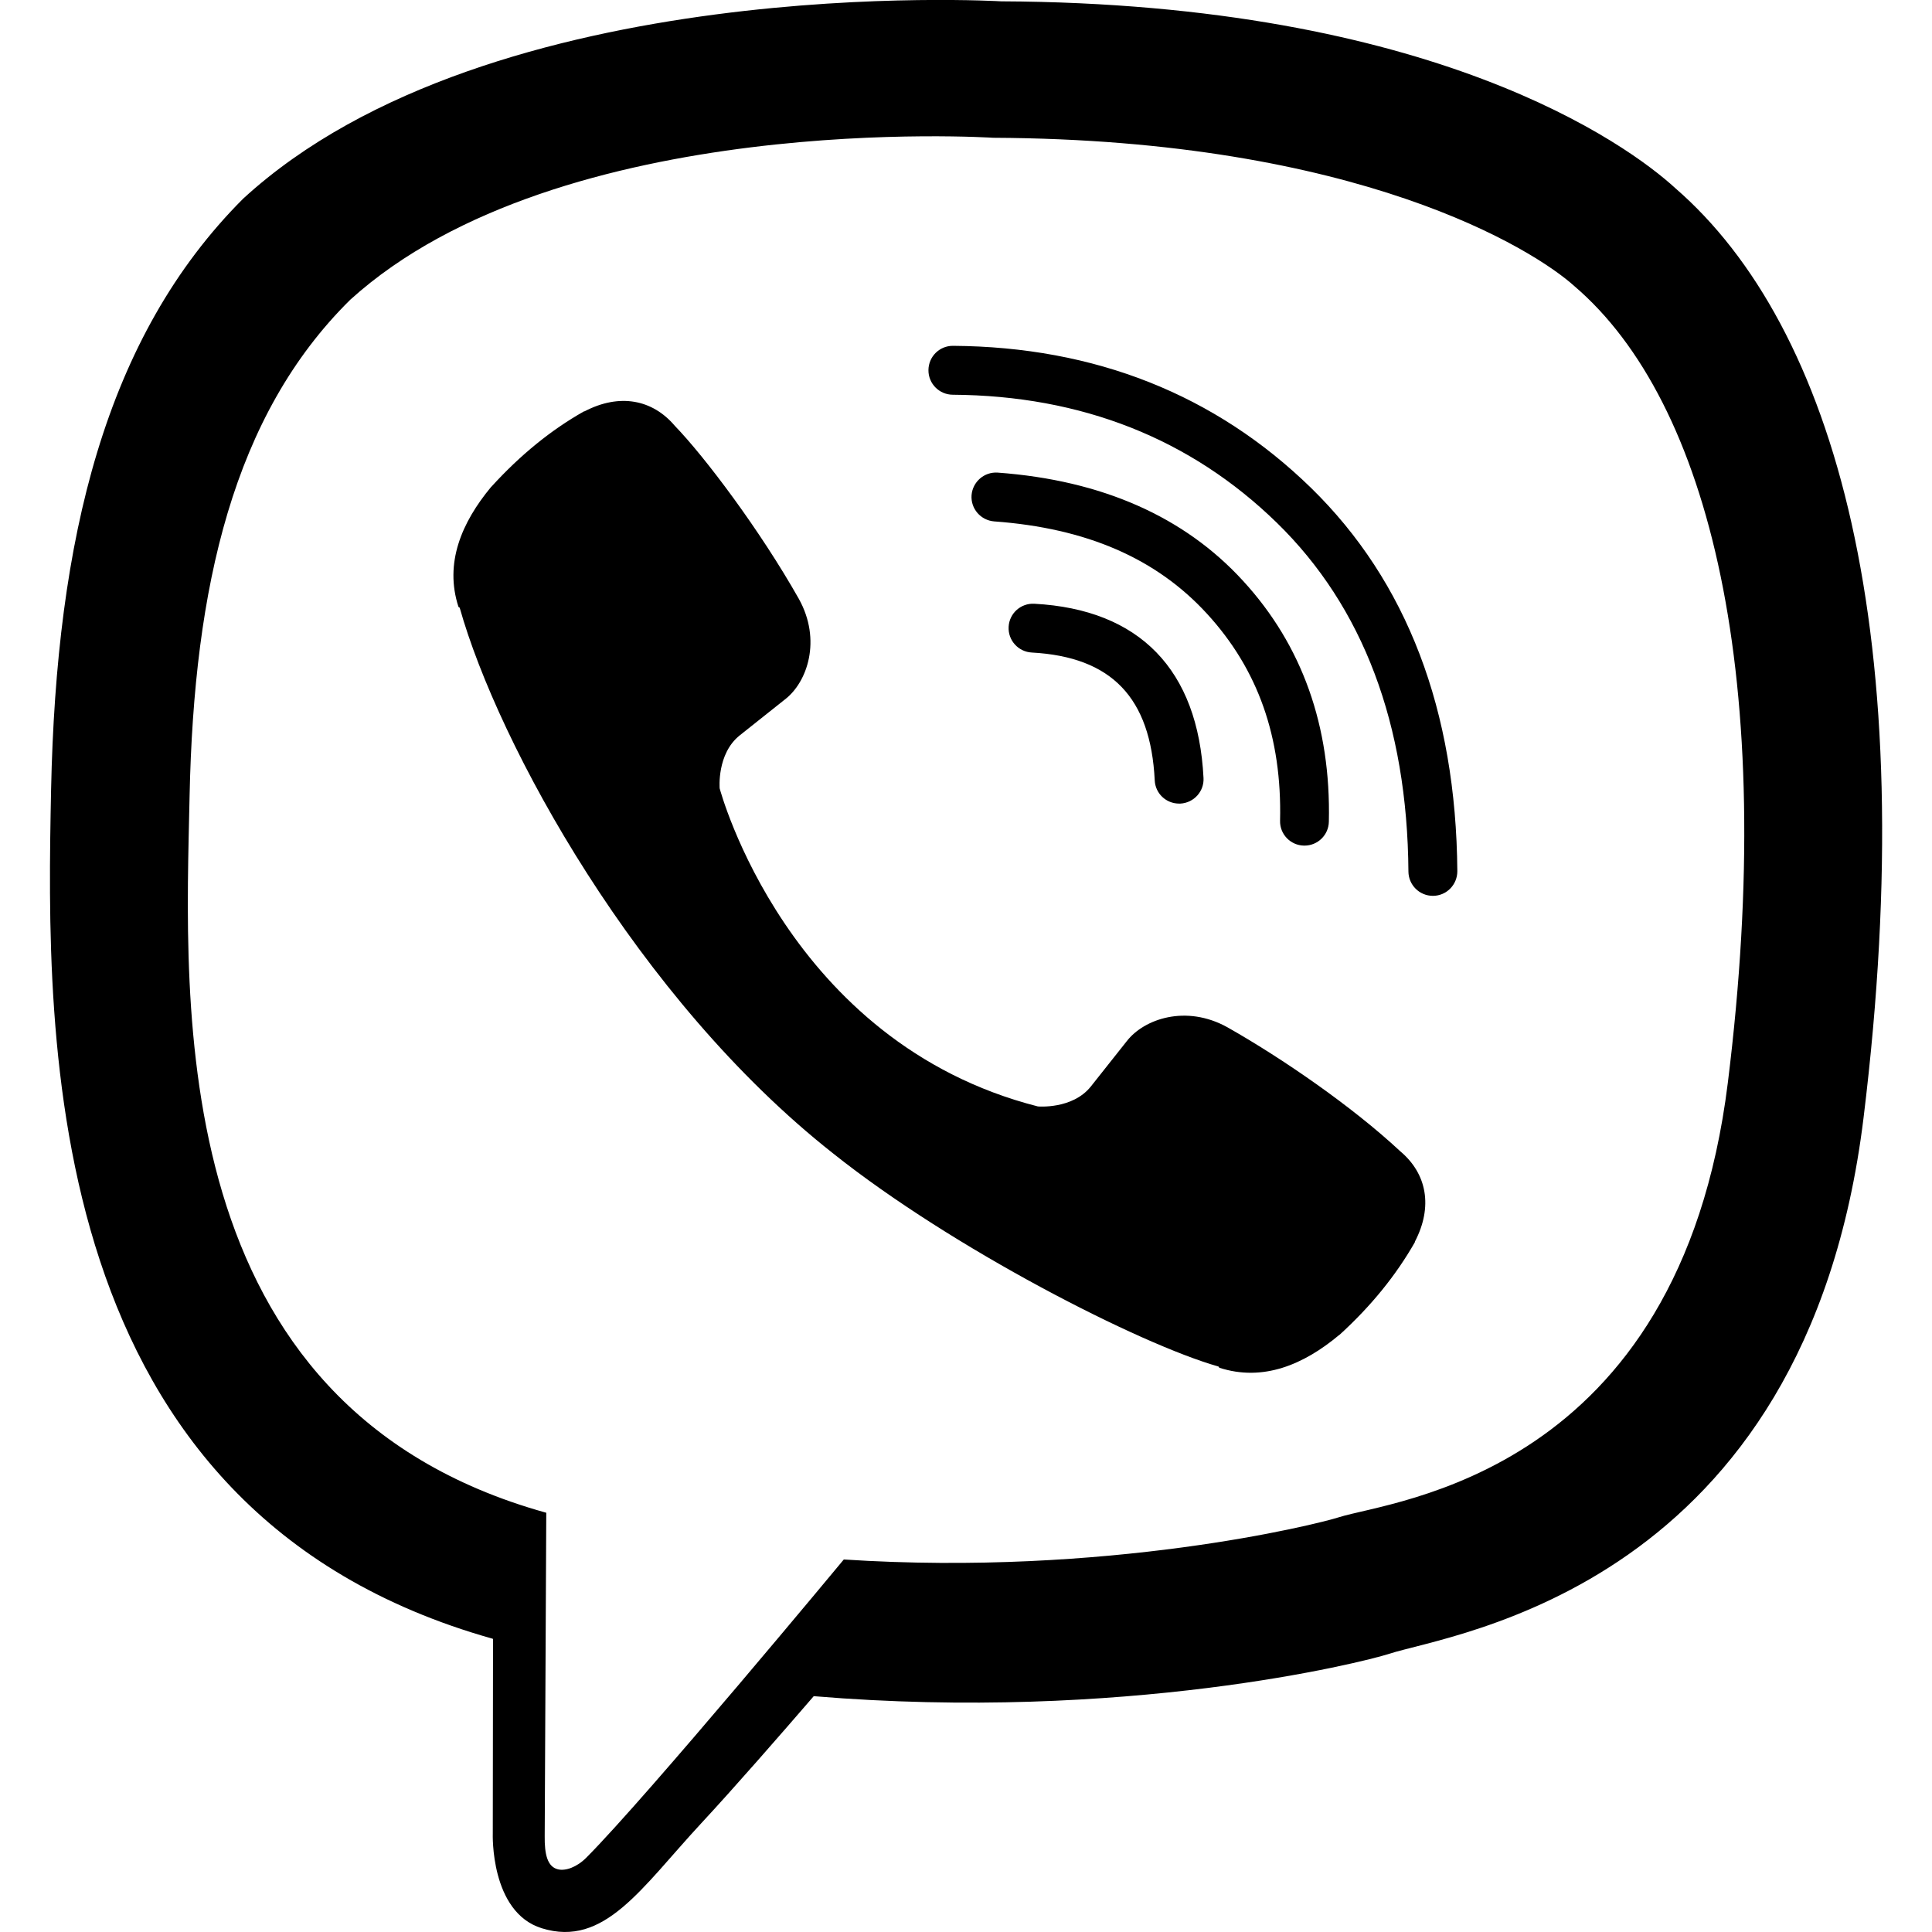
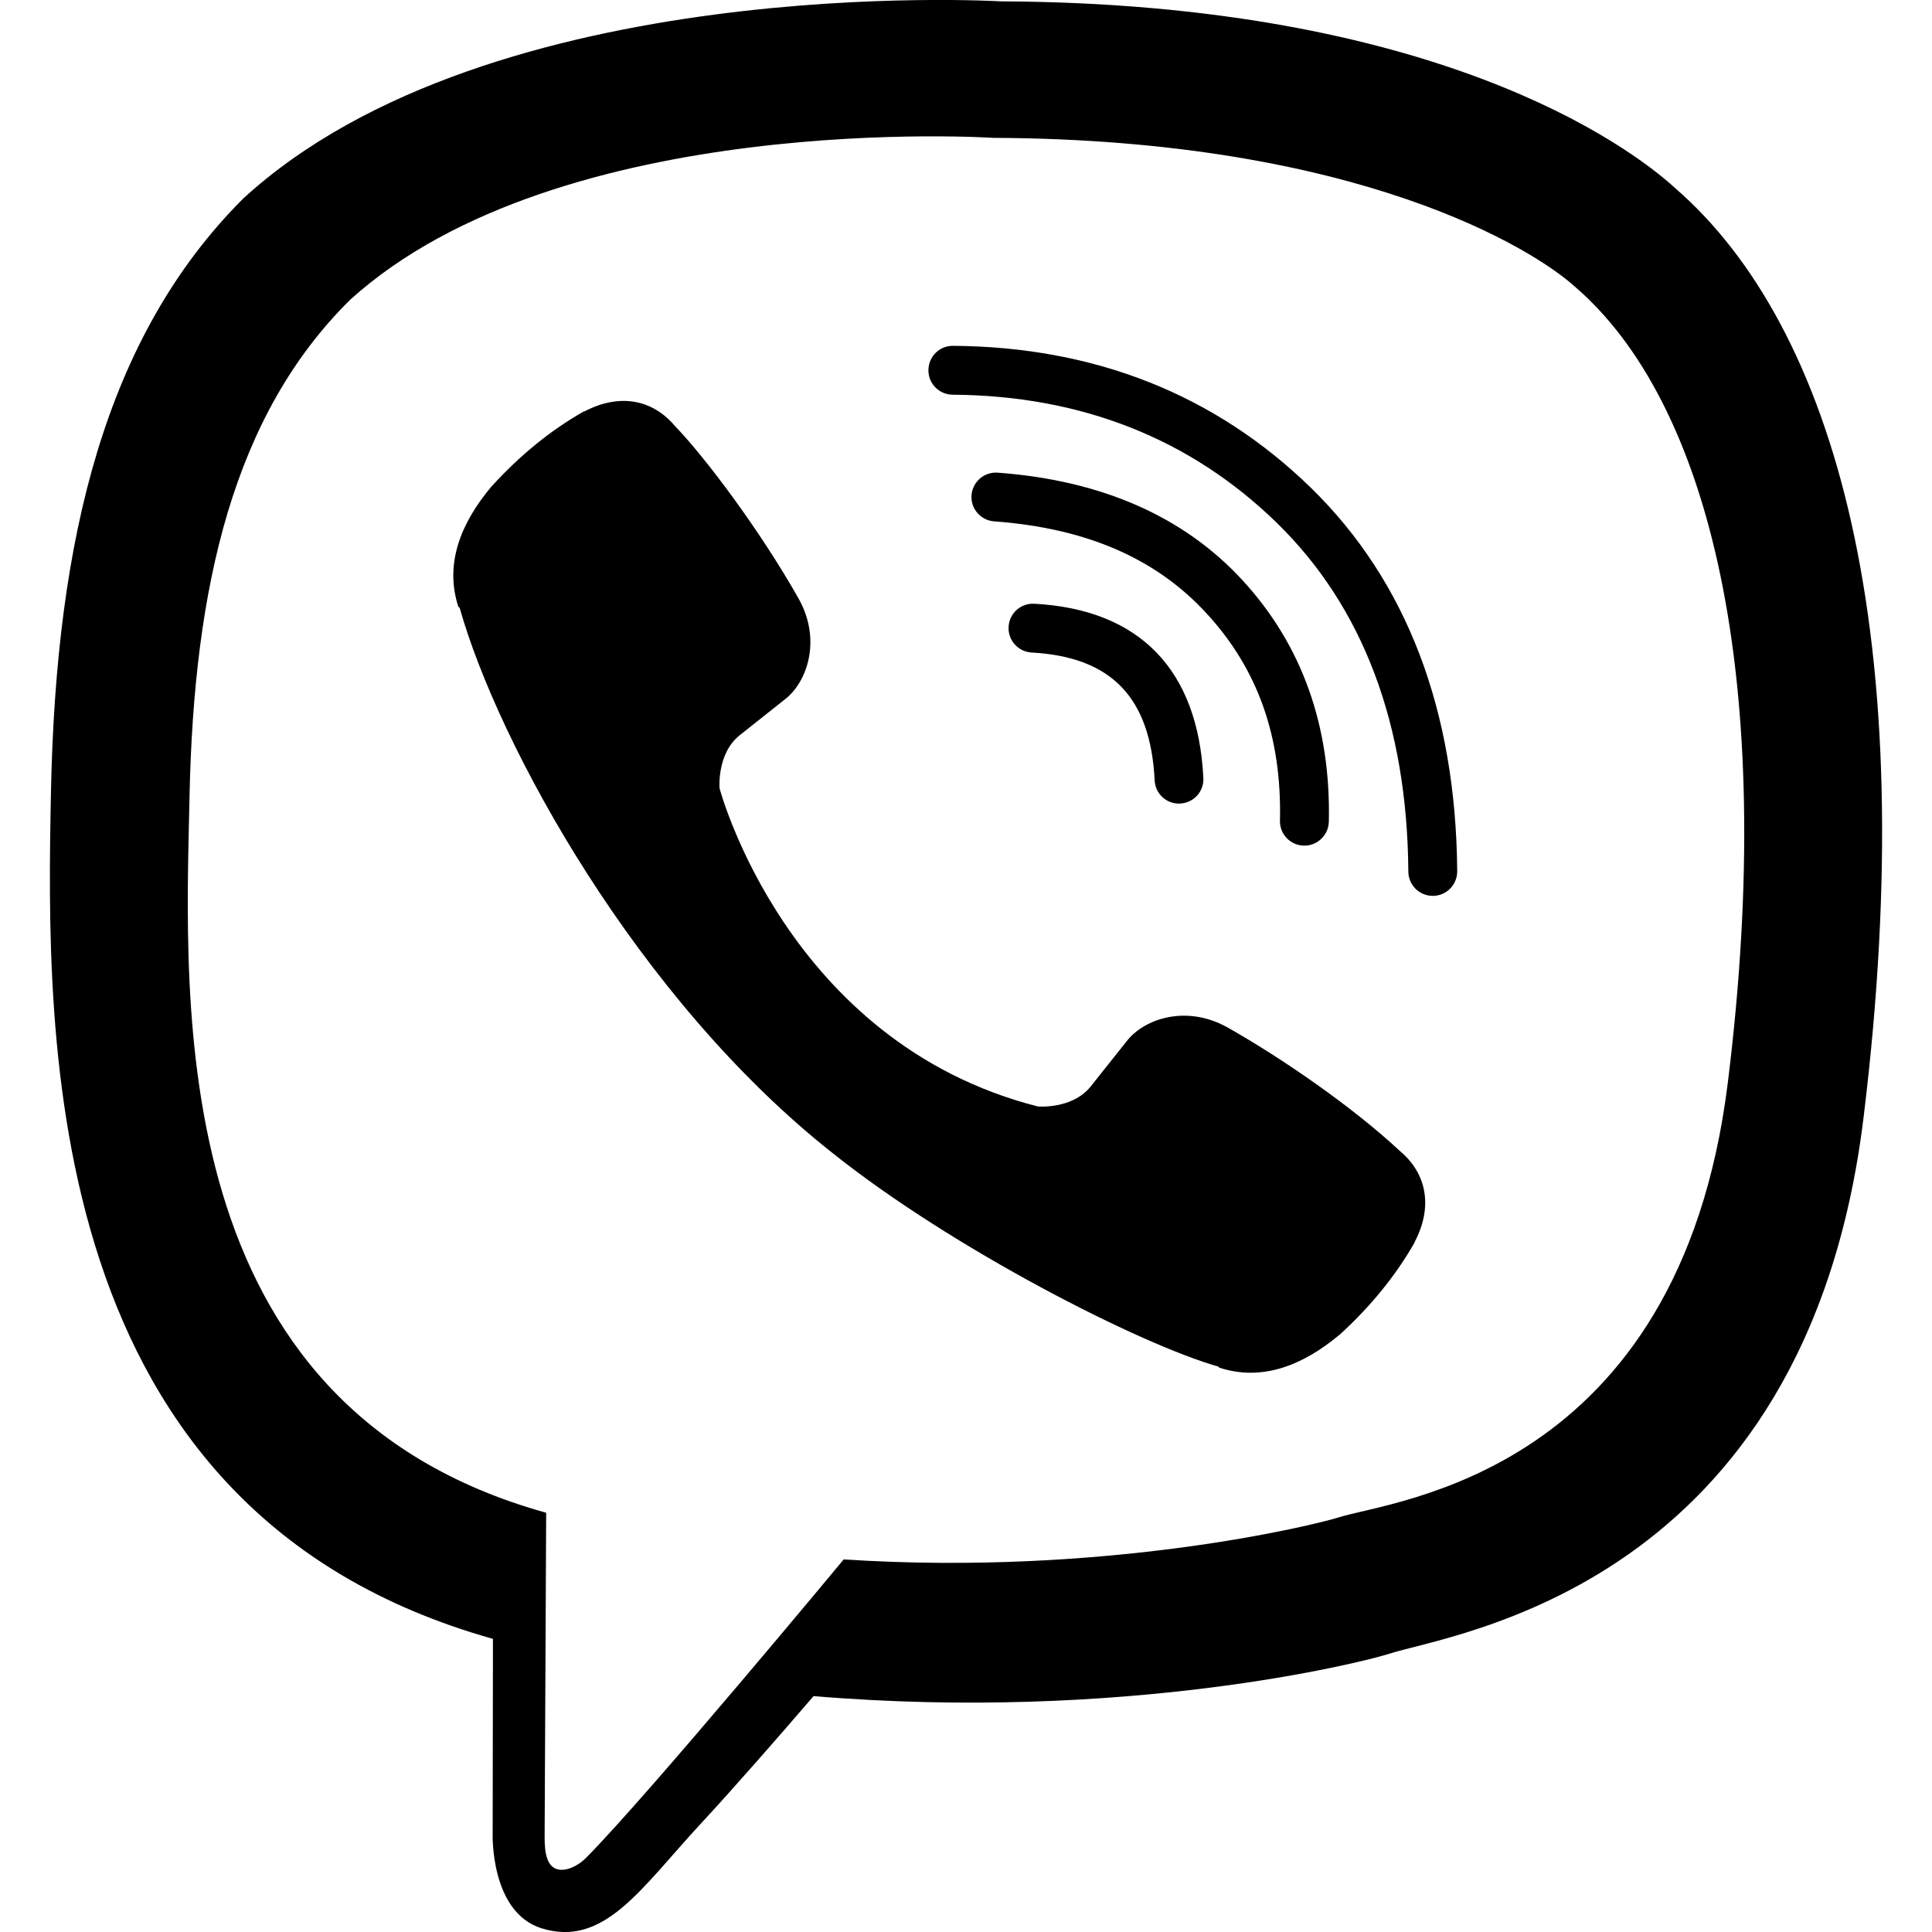
- <svg xmlns="http://www.w3.org/2000/svg" width="16" height="16" viewBox="0 0 16 16" fill="none">
-   <path fill-rule="evenodd" clip-rule="evenodd" d="M8.595 9.163C8.595 9.163 8.88 9.189 9.033 8.999L9.331 8.623C9.475 8.437 9.823 8.318 10.164 8.507C10.615 8.762 11.197 9.162 11.597 9.535C11.817 9.72 11.868 9.993 11.718 10.282L11.717 10.288C11.562 10.56 11.356 10.815 11.095 11.053L11.089 11.057C10.796 11.302 10.459 11.444 10.098 11.327L10.091 11.317C9.443 11.134 7.889 10.341 6.898 9.551C5.277 8.273 4.125 6.163 3.807 5.033L3.797 5.026C3.679 4.664 3.823 4.327 4.066 4.034L4.071 4.029C4.309 3.768 4.563 3.561 4.836 3.407L4.842 3.406C5.13 3.256 5.403 3.307 5.589 3.527C5.834 3.78 6.293 4.388 6.616 4.96C6.805 5.3 6.687 5.649 6.501 5.792L6.125 6.091C5.935 6.244 5.96 6.529 5.96 6.529C5.96 6.529 6.516 8.633 8.595 9.163ZM11.867 7.419C11.755 7.419 11.665 7.329 11.664 7.218C11.655 5.998 11.288 5.026 10.575 4.33C9.86 3.633 8.957 3.276 7.89 3.269C7.778 3.268 7.688 3.177 7.689 3.065C7.69 2.953 7.78 2.864 7.891 2.864H7.893C9.067 2.872 10.065 3.268 10.857 4.04C11.651 4.815 12.059 5.883 12.069 7.215C12.069 7.327 11.98 7.418 11.868 7.419H11.867ZM10.803 7.003H10.799C10.687 7.001 10.598 6.908 10.601 6.797C10.617 6.105 10.419 5.545 9.997 5.084C9.577 4.625 9 4.374 8.233 4.318C8.122 4.309 8.038 4.213 8.046 4.101C8.055 3.99 8.151 3.906 8.263 3.914C9.125 3.977 9.809 4.279 10.295 4.811C10.784 5.344 11.023 6.015 11.005 6.805C11.003 6.915 10.913 7.003 10.803 7.003ZM9.765 6.655C9.657 6.655 9.568 6.571 9.563 6.463C9.529 5.776 9.205 5.44 8.545 5.404C8.433 5.398 8.347 5.303 8.353 5.191C8.359 5.079 8.454 4.994 8.566 5C9.438 5.047 9.922 5.546 9.967 6.443C9.973 6.554 9.887 6.649 9.775 6.655L9.765 6.655ZM14.309 8.968C13.906 12.219 11.528 12.425 11.089 12.565C10.903 12.625 9.168 13.057 6.988 12.915C6.988 12.915 5.363 14.875 4.855 15.385C4.776 15.464 4.683 15.496 4.621 15.481C4.533 15.46 4.509 15.356 4.511 15.205L4.524 12.528C1.349 11.646 1.534 8.331 1.57 6.595C1.606 4.86 1.932 3.438 2.901 2.482C4.641 0.906 8.225 1.141 8.225 1.141C11.253 1.155 12.703 2.066 13.04 2.371C14.157 3.327 14.725 5.616 14.309 8.968ZM13.875 1.559C13.477 1.194 11.87 0.027 8.291 0.011C8.291 0.011 4.071 -0.243 2.014 1.645C0.869 2.79 0.466 4.465 0.423 6.543C0.381 8.622 0.326 12.515 4.079 13.571L4.083 13.573L4.081 15.183C4.081 15.183 4.057 15.836 4.487 15.969C5.006 16.13 5.311 15.635 5.807 15.1C6.079 14.807 6.455 14.376 6.739 14.047C9.306 14.261 11.28 13.769 11.505 13.696C12.023 13.527 14.956 13.152 15.433 9.258C15.925 5.243 15.195 2.705 13.875 1.559Z" fill="#000" />
+ <svg xmlns="http://www.w3.org/2000/svg" width="20" height="20" viewBox="0 0 20 20" fill="none">
+   <path fill-rule="evenodd" clip-rule="evenodd" d="M10.743 11.454C10.743 11.454 11.099 11.486 11.29 11.248L11.663 10.779C11.843 10.546 12.278 10.398 12.704 10.634C13.268 10.953 13.996 11.453 14.495 11.918C14.77 12.15 14.834 12.492 14.647 12.852L14.645 12.86C14.452 13.2 14.194 13.519 13.868 13.817L13.861 13.822C13.494 14.127 13.072 14.305 12.622 14.158L12.613 14.147C11.803 13.918 9.86 12.927 8.622 11.939C6.596 10.341 5.156 7.704 4.758 6.291L4.745 6.282C4.598 5.83 4.777 5.408 5.082 5.043L5.088 5.036C5.385 4.71 5.703 4.452 6.044 4.259L6.052 4.258C6.412 4.07 6.753 4.133 6.986 4.409C7.292 4.725 7.866 5.485 8.269 6.2C8.506 6.625 8.357 7.061 8.125 7.24L7.655 7.613C7.418 7.805 7.449 8.161 7.449 8.161C7.449 8.161 8.144 10.791 10.743 11.454ZM14.832 9.274C14.693 9.274 14.58 9.162 14.579 9.023C14.568 7.497 14.109 6.282 13.217 5.412C12.324 4.542 11.195 4.095 9.862 4.086C9.722 4.085 9.609 3.971 9.611 3.831C9.612 3.692 9.724 3.58 9.863 3.58H9.865C11.333 3.59 12.58 4.085 13.571 5.05C14.562 6.018 15.072 7.354 15.085 9.019C15.086 9.158 14.974 9.273 14.834 9.274H14.832ZM13.503 8.754H13.498C13.357 8.751 13.247 8.635 13.25 8.496C13.27 7.631 13.023 6.931 12.495 6.355C11.97 5.781 11.249 5.468 10.291 5.397C10.152 5.387 10.047 5.266 10.057 5.127C10.068 4.987 10.188 4.883 10.328 4.893C11.406 4.972 12.261 5.349 12.868 6.013C13.479 6.68 13.778 7.519 13.756 8.507C13.752 8.644 13.64 8.754 13.503 8.754ZM12.205 8.319C12.071 8.319 11.959 8.214 11.953 8.078C11.91 7.22 11.505 6.8 10.68 6.755C10.54 6.747 10.433 6.628 10.441 6.489C10.448 6.349 10.567 6.242 10.707 6.25C11.797 6.308 12.402 6.933 12.457 8.053C12.465 8.193 12.357 8.312 12.217 8.318L12.205 8.319ZM17.886 11.21C17.382 15.274 14.409 15.531 13.861 15.707C13.627 15.782 11.459 16.321 8.734 16.143C8.734 16.143 6.702 18.593 6.068 19.231C5.969 19.33 5.853 19.37 5.775 19.352C5.666 19.325 5.636 19.195 5.638 19.007L5.654 15.66C1.686 14.557 1.917 10.413 1.962 8.244C2.007 6.075 2.414 4.298 3.625 3.103C5.8 1.133 10.281 1.427 10.281 1.427C14.065 1.443 15.878 2.583 16.299 2.964C17.695 4.159 18.406 7.02 17.886 11.21ZM17.343 1.949C16.845 1.492 14.837 0.034 10.363 0.014C10.363 0.014 5.088 -0.304 2.517 2.056C1.085 3.487 0.582 5.582 0.528 8.179C0.476 10.777 0.407 15.644 5.098 16.964L5.103 16.966L5.1 18.979C5.1 18.979 5.071 19.795 5.607 19.962C6.257 20.163 6.638 19.543 7.258 18.875C7.598 18.508 8.068 17.97 8.422 17.558C11.632 17.827 14.099 17.211 14.38 17.12C15.027 16.909 18.694 16.44 19.291 11.572C19.906 6.554 18.992 3.381 17.343 1.949Z" fill="black" />
</svg>
